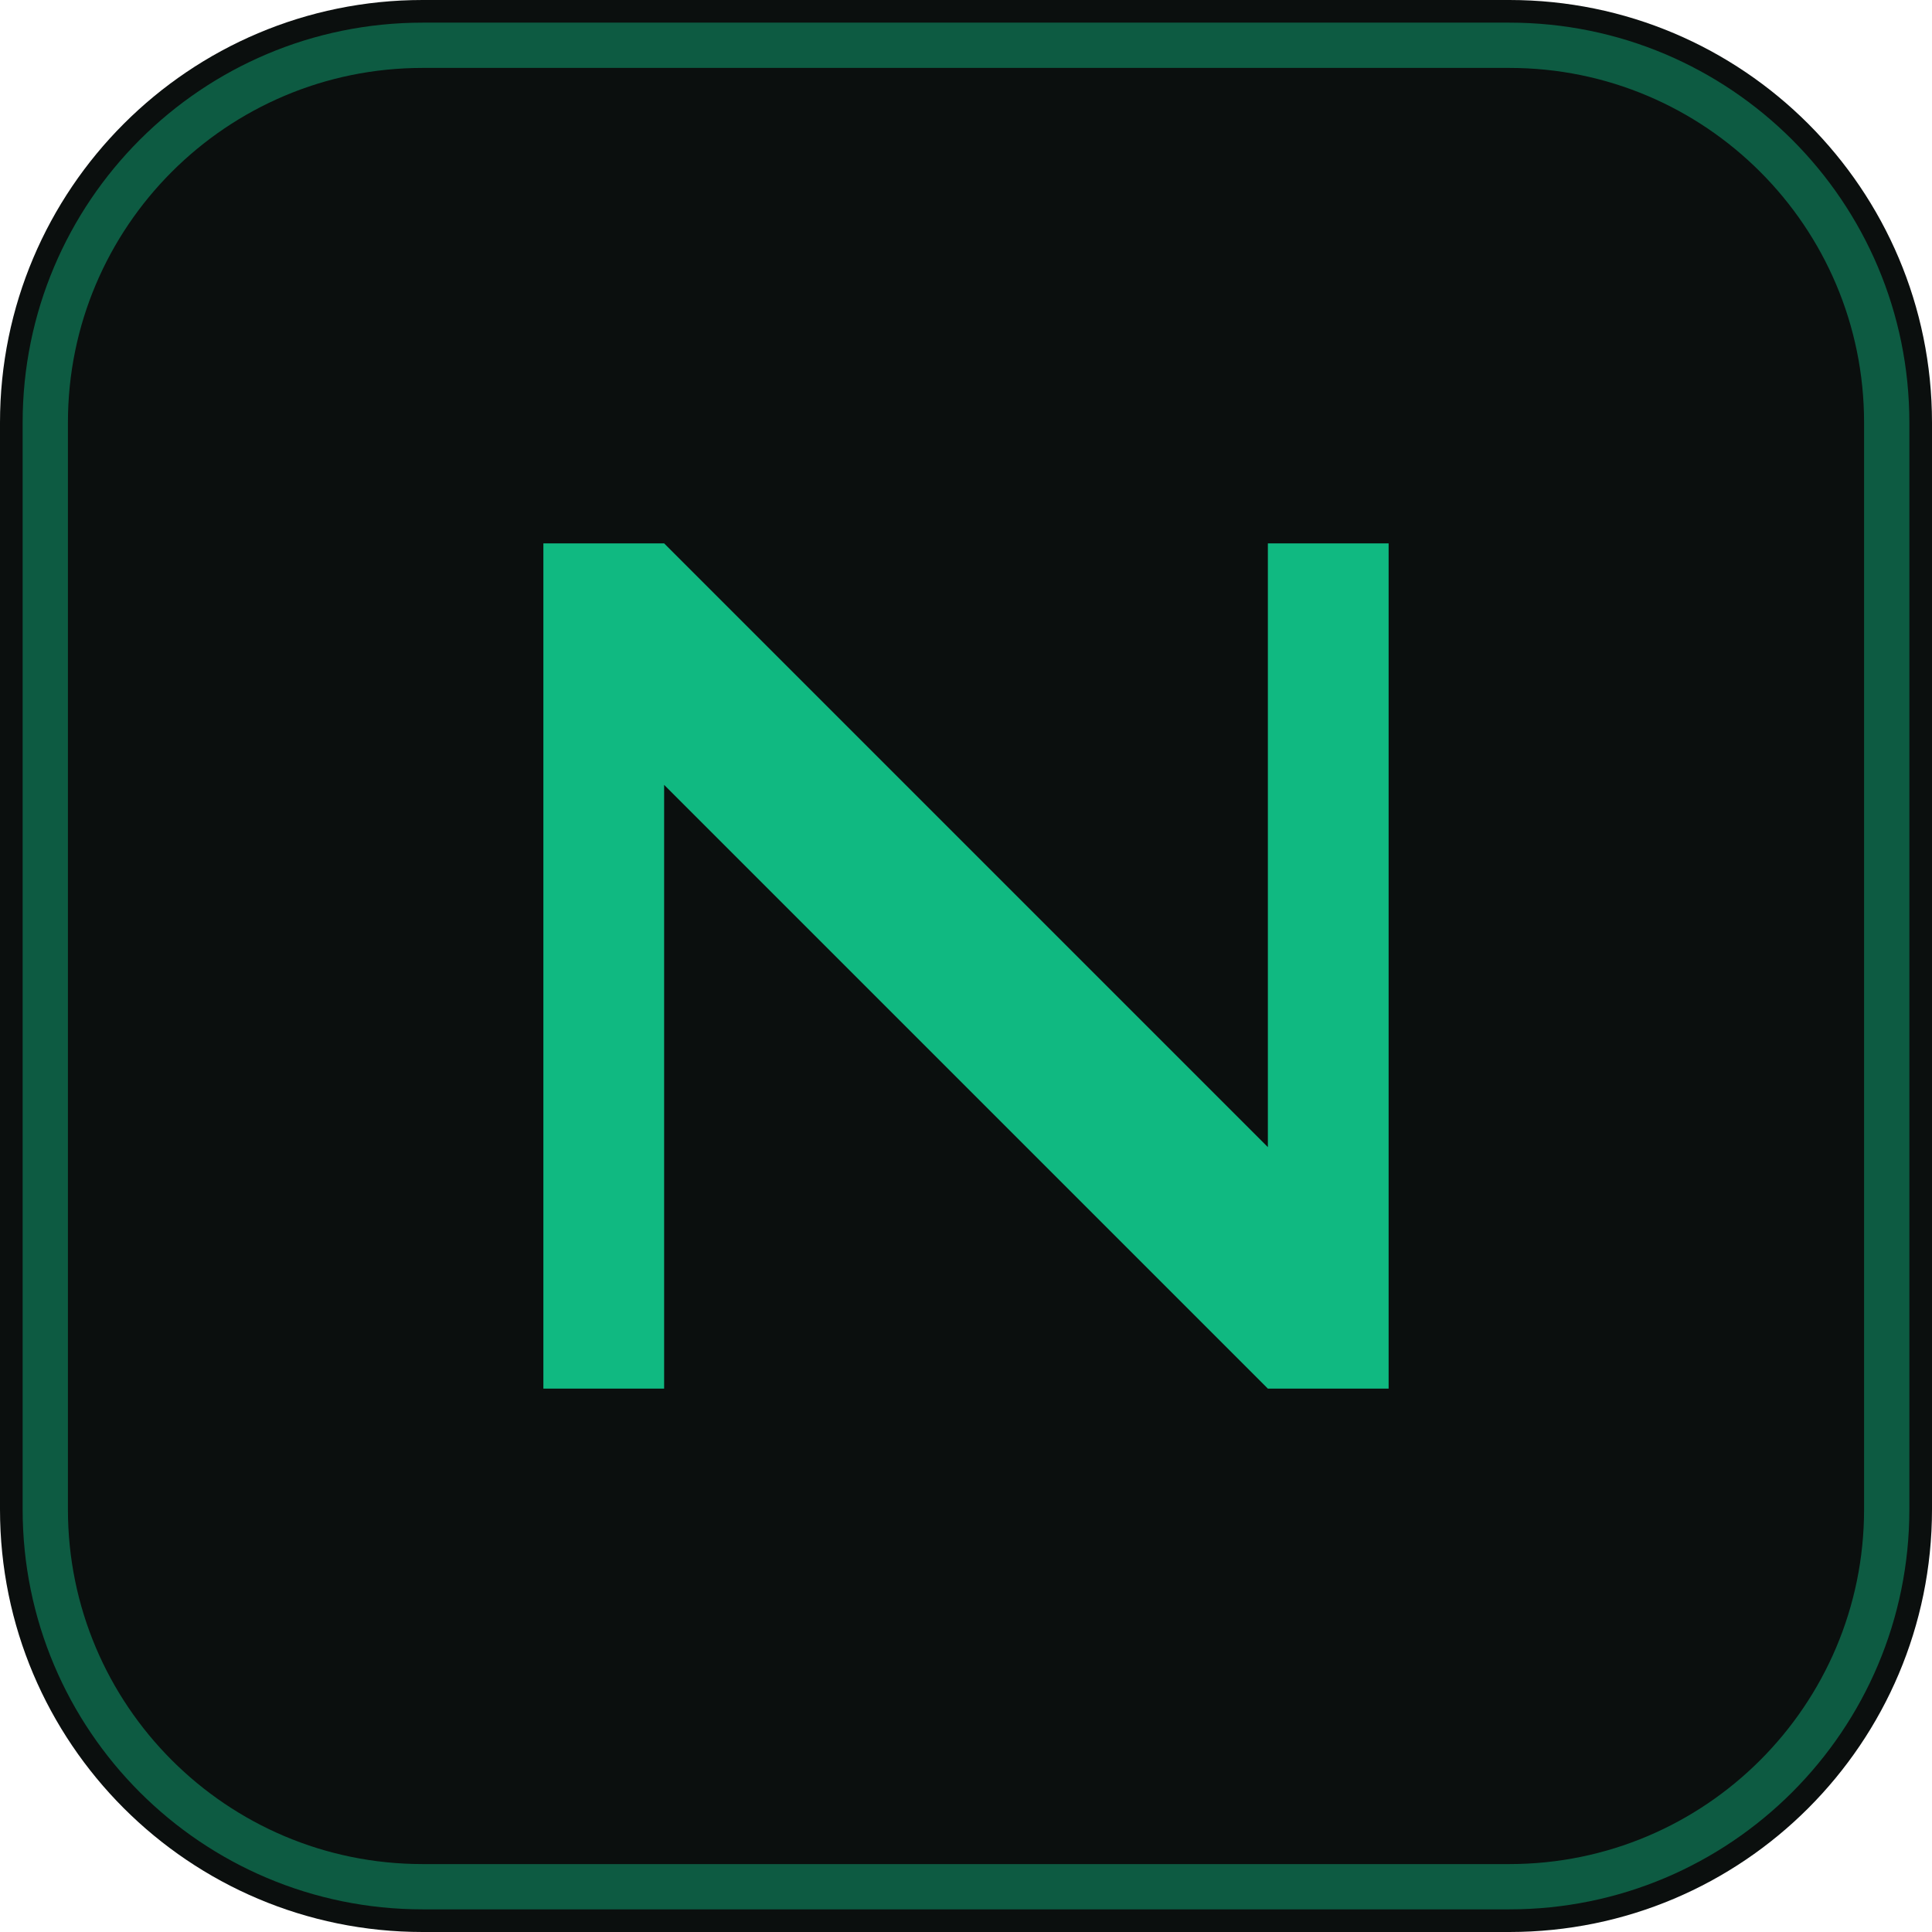
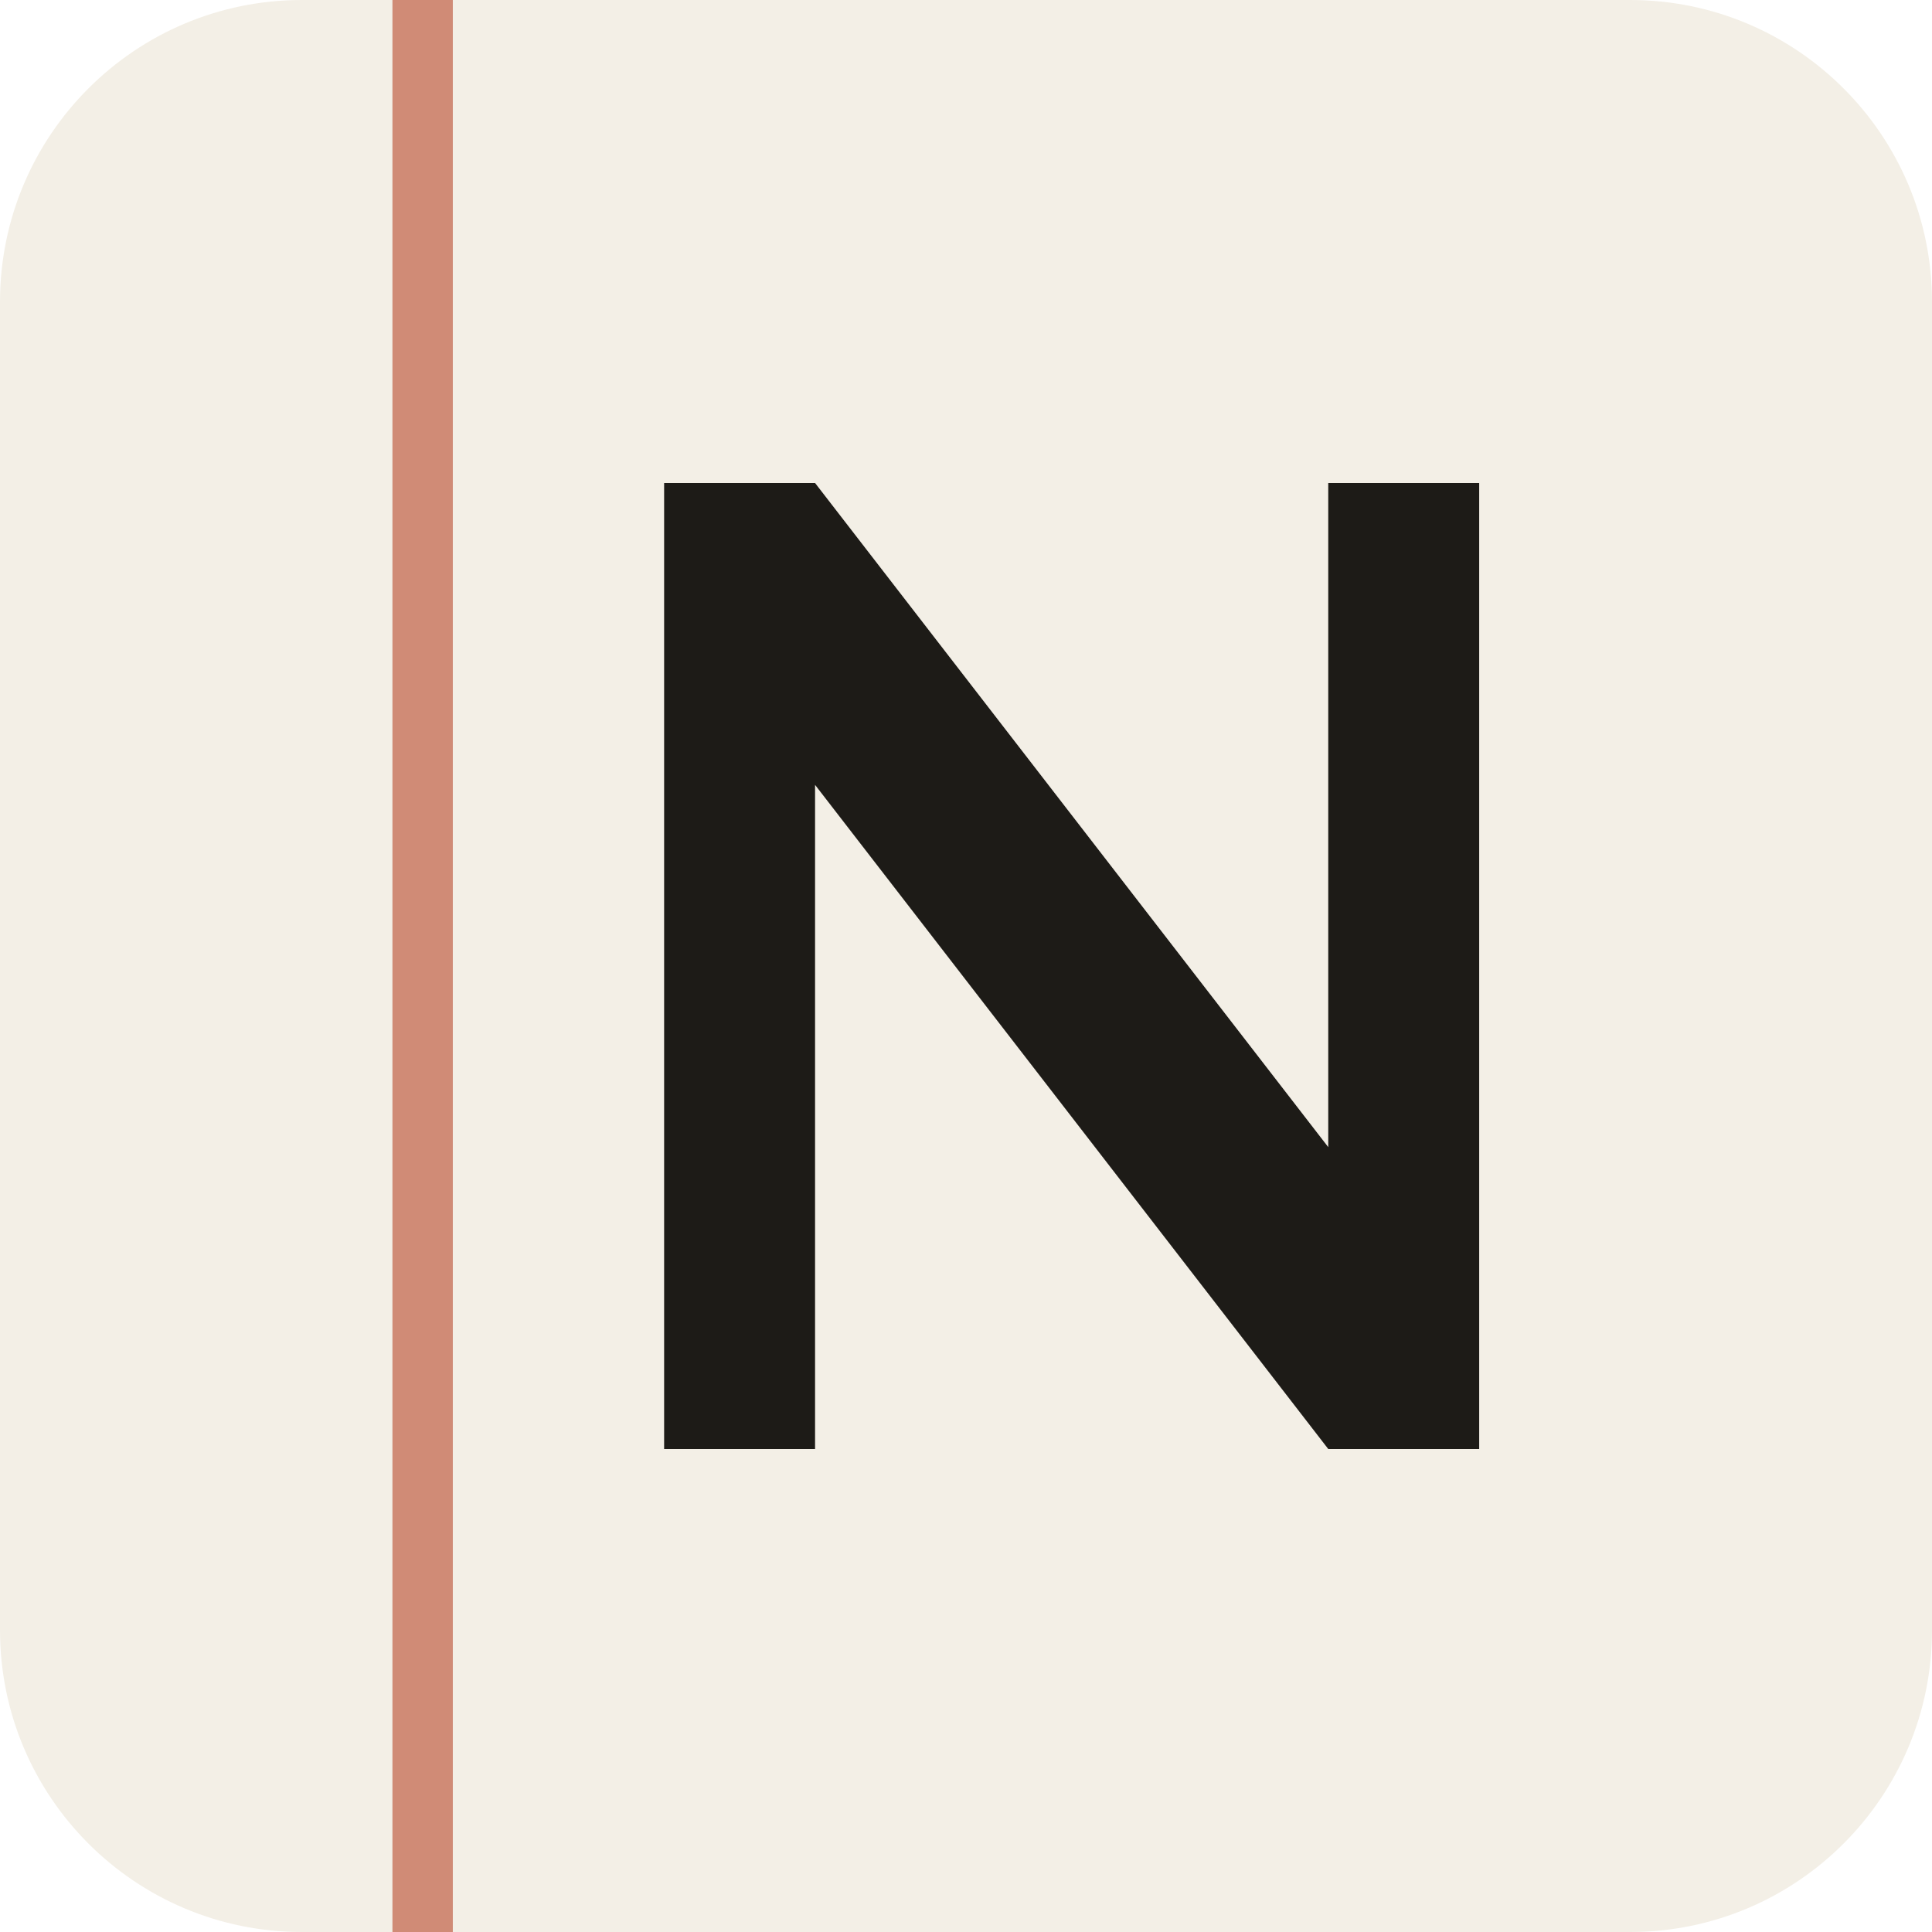
<svg xmlns="http://www.w3.org/2000/svg" viewBox="0 0 64 64" width="64" height="64">
-   <rect width="64" height="64" rx="14" fill="#0b0f0e" />
-   <rect x="1.5" y="1.5" width="61" height="61" rx="12.5" fill="none" stroke="#10b981" stroke-opacity="0.45" stroke-width="1.5" />
-   <path d="M18 46 L18 18 L22 18 L42 38 L42 18 L46 18 L46 46 L42 46 L22 26 L22 46 Z" fill="#10b981" />
+   <rect width="64" height="64" rx="10" fill="#f3efe6" />
+   <line x1="14" y1="0" x2="14" y2="64" stroke="#b3391b" stroke-opacity="0.55" stroke-width="2" />
+   <path d="M22 48 L22 16 L27 16 L44 38 L44 16 L49 16 L49 48 L44 48 L27 26 L27 48 Z" fill="#1d1b17" />
</svg>
